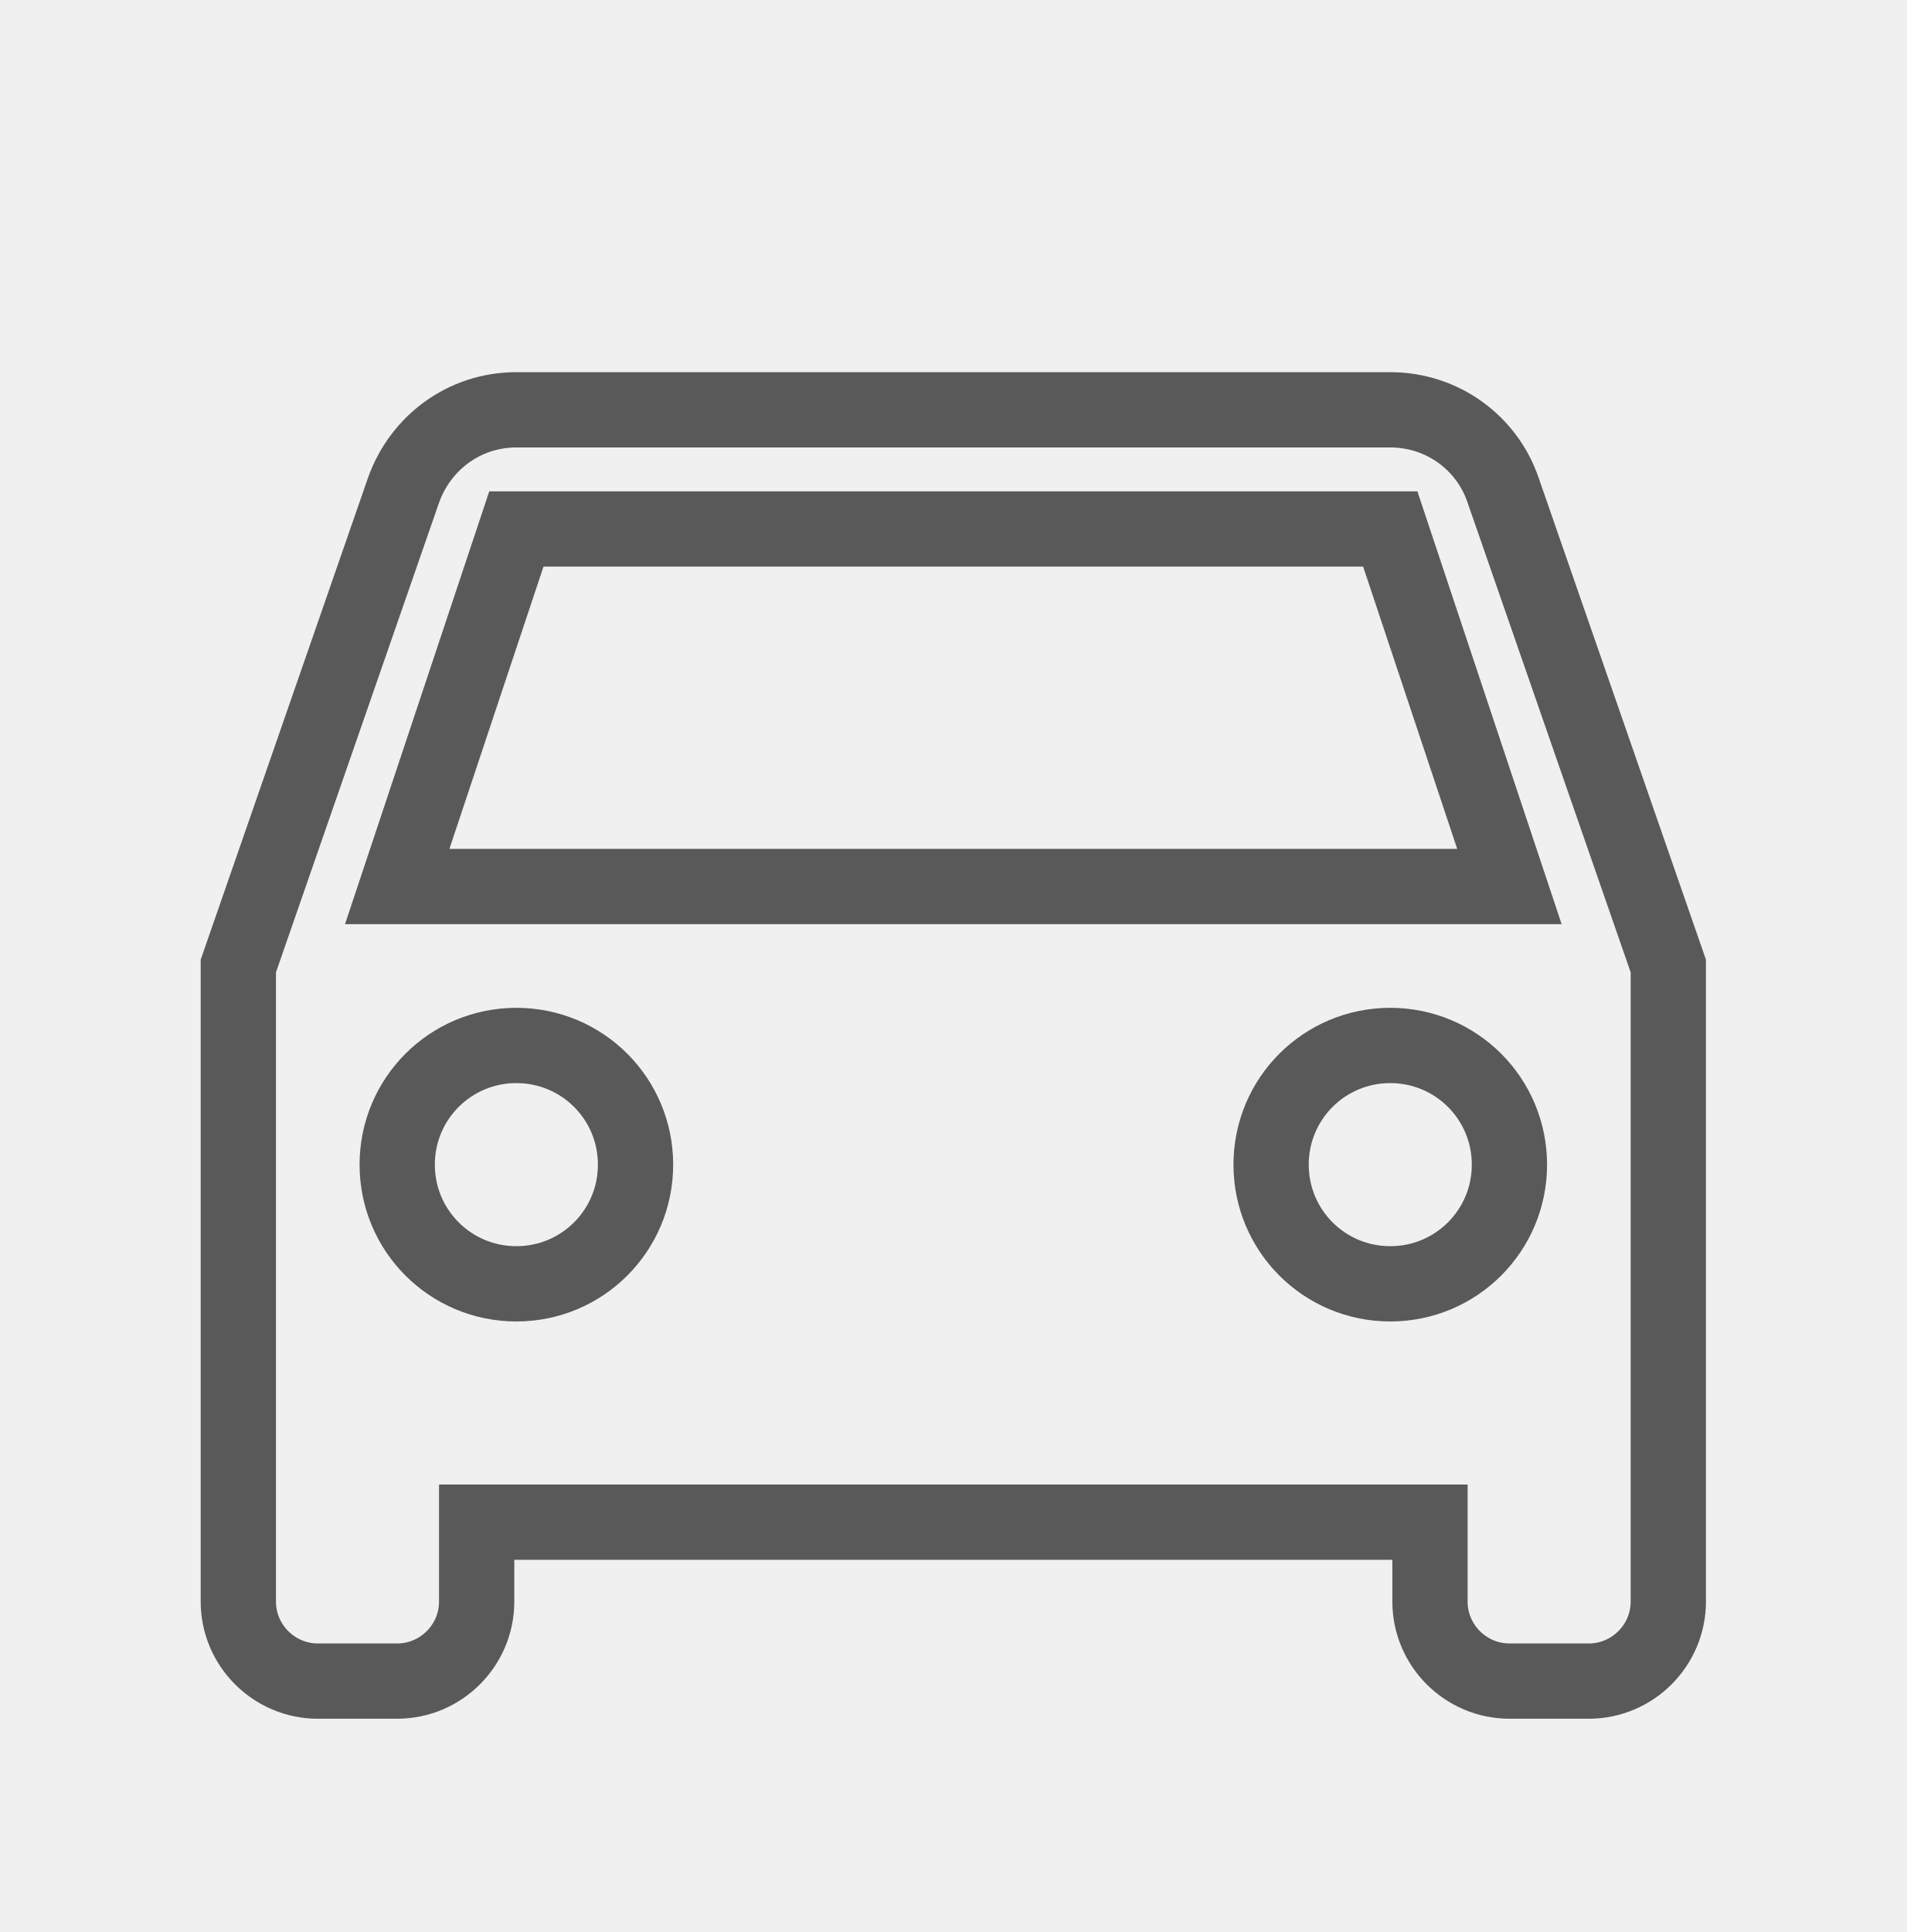
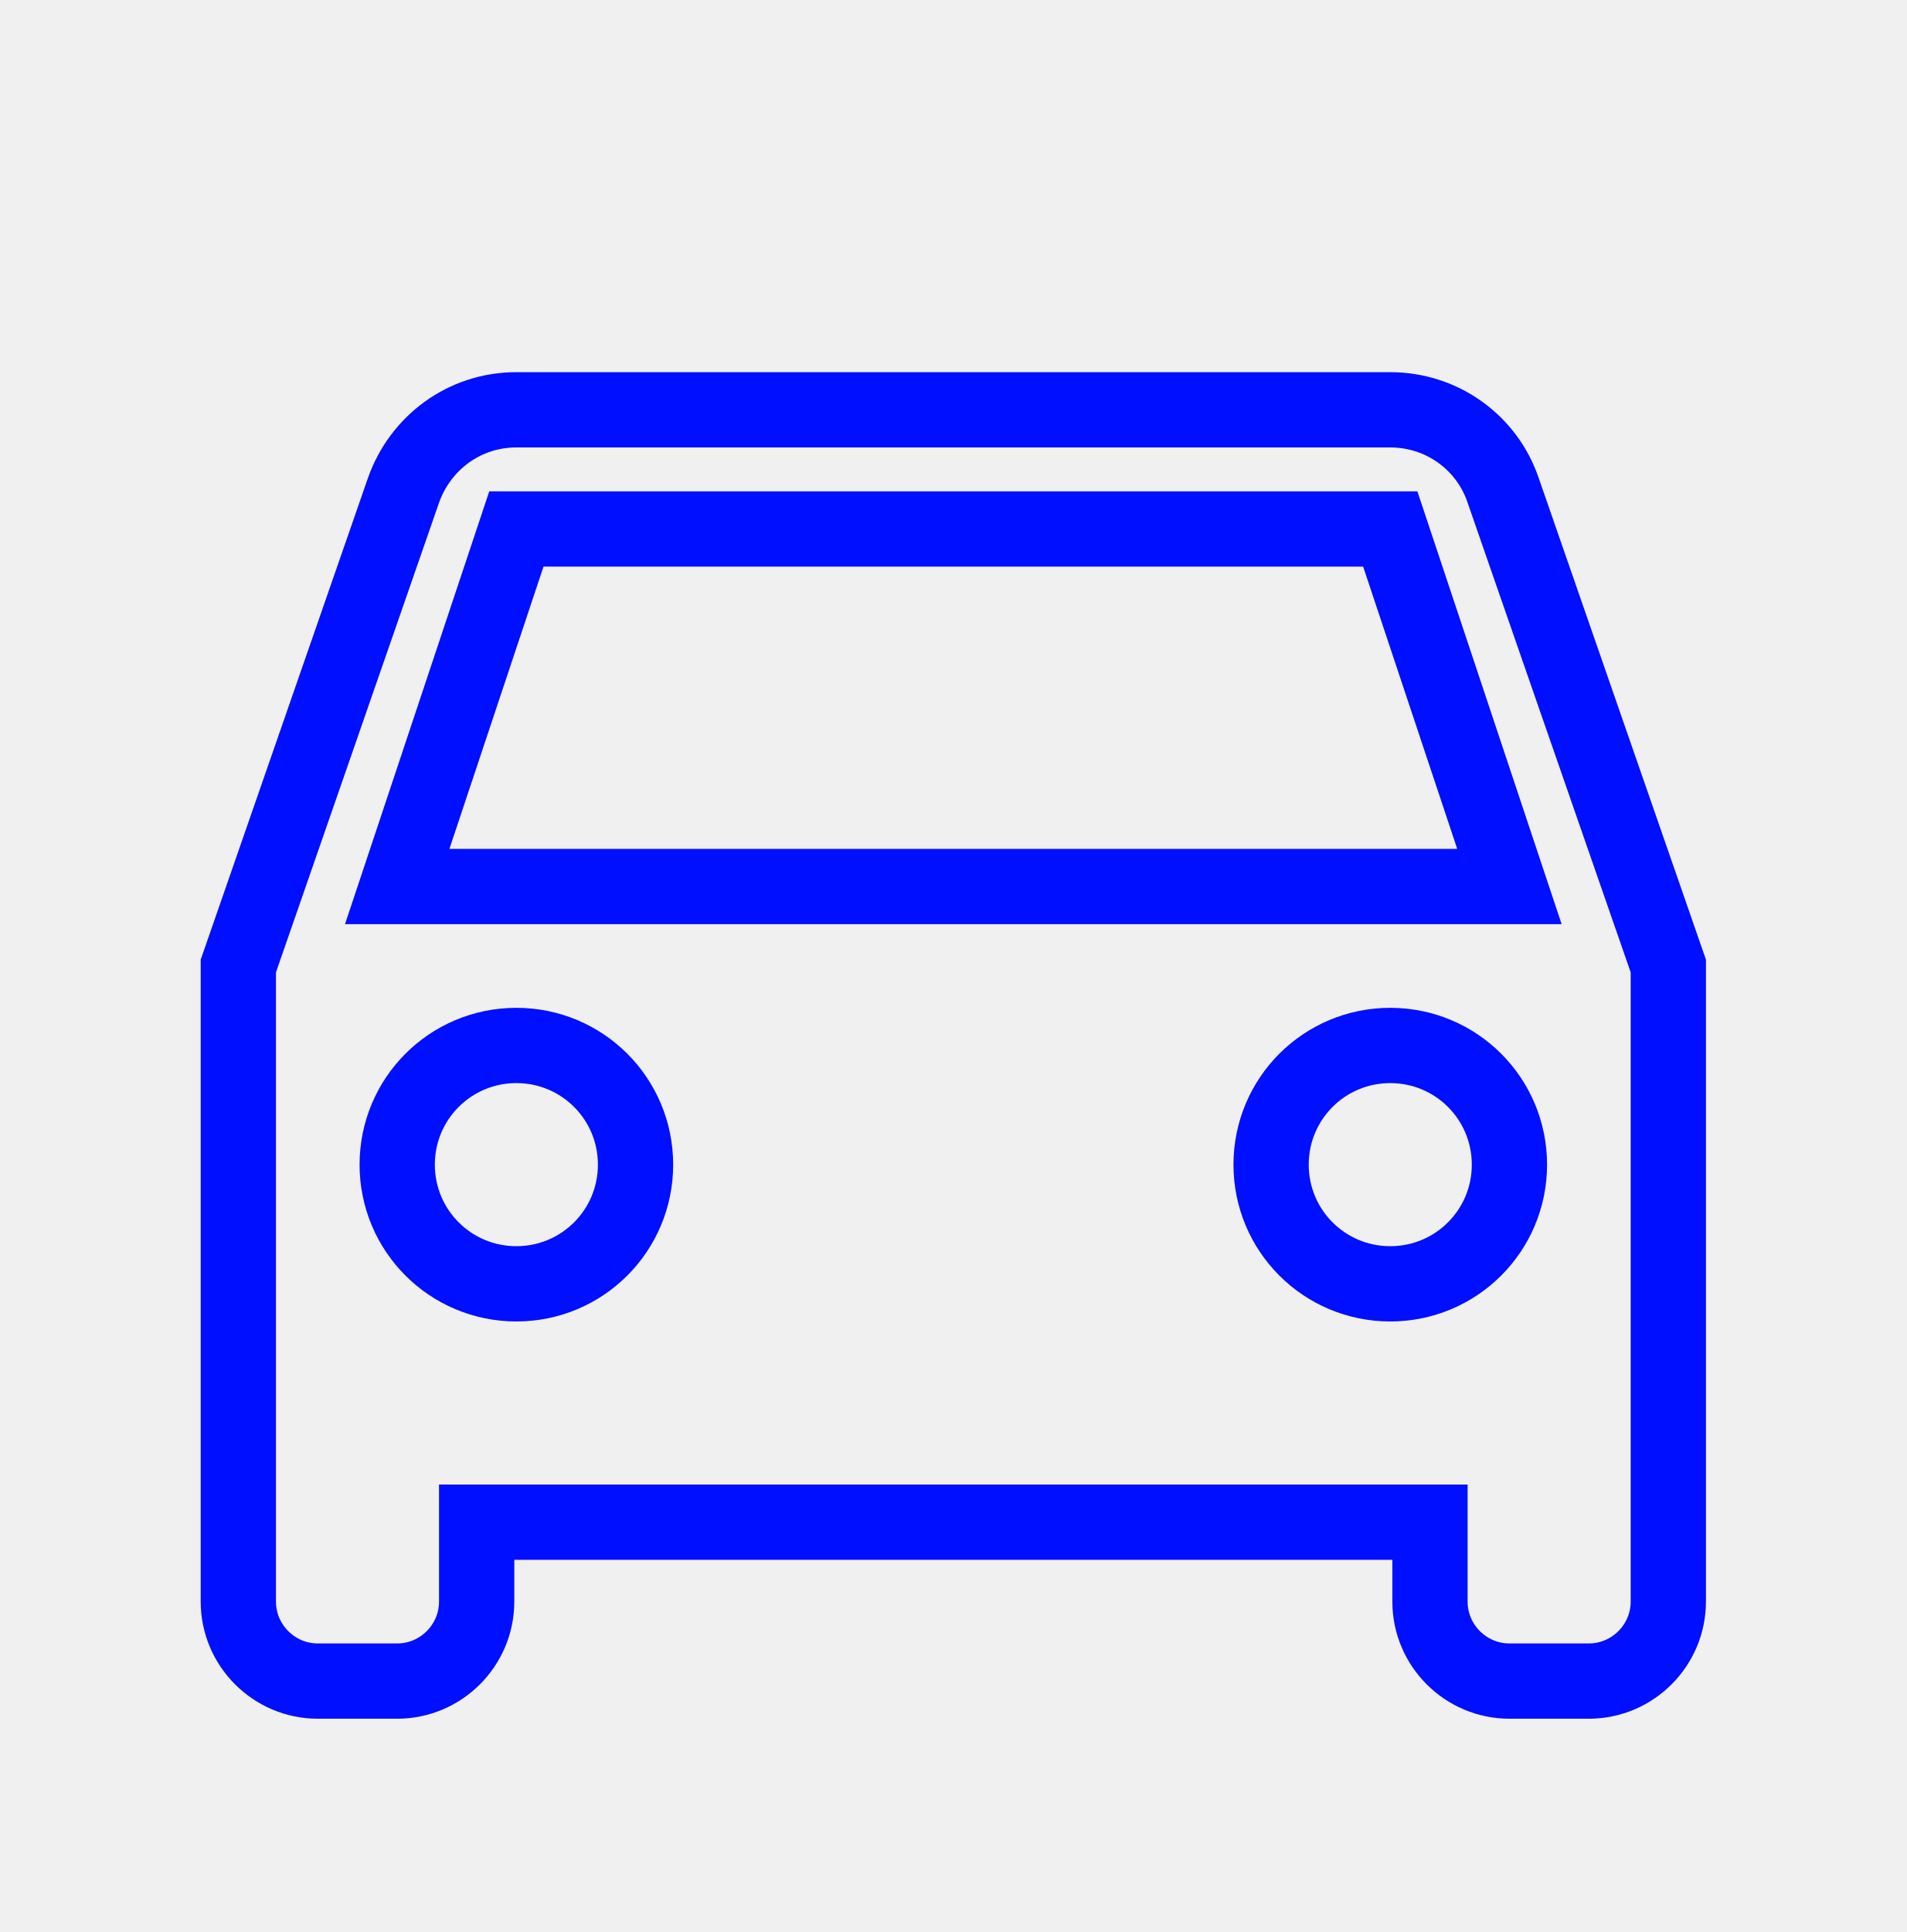
<svg xmlns="http://www.w3.org/2000/svg" width="76" height="77" viewBox="0 0 76 77" fill="none">
  <g clip-path="url(#clip0_2_1463)">
-     <path d="M59.913 19.532C59.28 17.663 57.507 16.333 55.417 16.333H20.583C18.493 16.333 16.752 17.663 16.087 19.532L9.5 38.5V63.833C9.5 65.575 10.925 67 12.667 67H15.833C17.575 67 19 65.575 19 63.833V60.667H57V63.833C57 65.575 58.425 67 60.167 67H63.333C65.075 67 66.5 65.575 66.5 63.833V38.5L59.913 19.532ZM20.583 51.167C17.955 51.167 15.833 49.045 15.833 46.417C15.833 43.788 17.955 41.667 20.583 41.667C23.212 41.667 25.333 43.788 25.333 46.417C25.333 49.045 23.212 51.167 20.583 51.167ZM55.417 51.167C52.788 51.167 50.667 49.045 50.667 46.417C50.667 43.788 52.788 41.667 55.417 41.667C58.045 41.667 60.167 43.788 60.167 46.417C60.167 49.045 58.045 51.167 55.417 51.167ZM15.833 35.333L20.583 21.083H55.417L60.167 35.333H15.833Z" stroke="#595959" stroke-width="3" />
+     <path d="M59.913 19.532C59.28 17.663 57.507 16.333 55.417 16.333H20.583C18.493 16.333 16.752 17.663 16.087 19.532L9.5 38.5V63.833C9.5 65.575 10.925 67 12.667 67H15.833C17.575 67 19 65.575 19 63.833V60.667H57V63.833C57 65.575 58.425 67 60.167 67H63.333C65.075 67 66.5 65.575 66.5 63.833V38.5L59.913 19.532ZM20.583 51.167C17.955 51.167 15.833 49.045 15.833 46.417C15.833 43.788 17.955 41.667 20.583 41.667C23.212 41.667 25.333 43.788 25.333 46.417C25.333 49.045 23.212 51.167 20.583 51.167ZM55.417 51.167C52.788 51.167 50.667 49.045 50.667 46.417C50.667 43.788 52.788 41.667 55.417 41.667C58.045 41.667 60.167 43.788 60.167 46.417C60.167 49.045 58.045 51.167 55.417 51.167ZM15.833 35.333L20.583 21.083H55.417L60.167 35.333H15.833Z" stroke="#000fff" stroke-width="3" />
  </g>
  <defs>
    <clipPath id="clip0_2_1463">
      <rect width="76" height="76" fill="white" transform="translate(0 0.5)" />
    </clipPath>
  </defs>
</svg>
